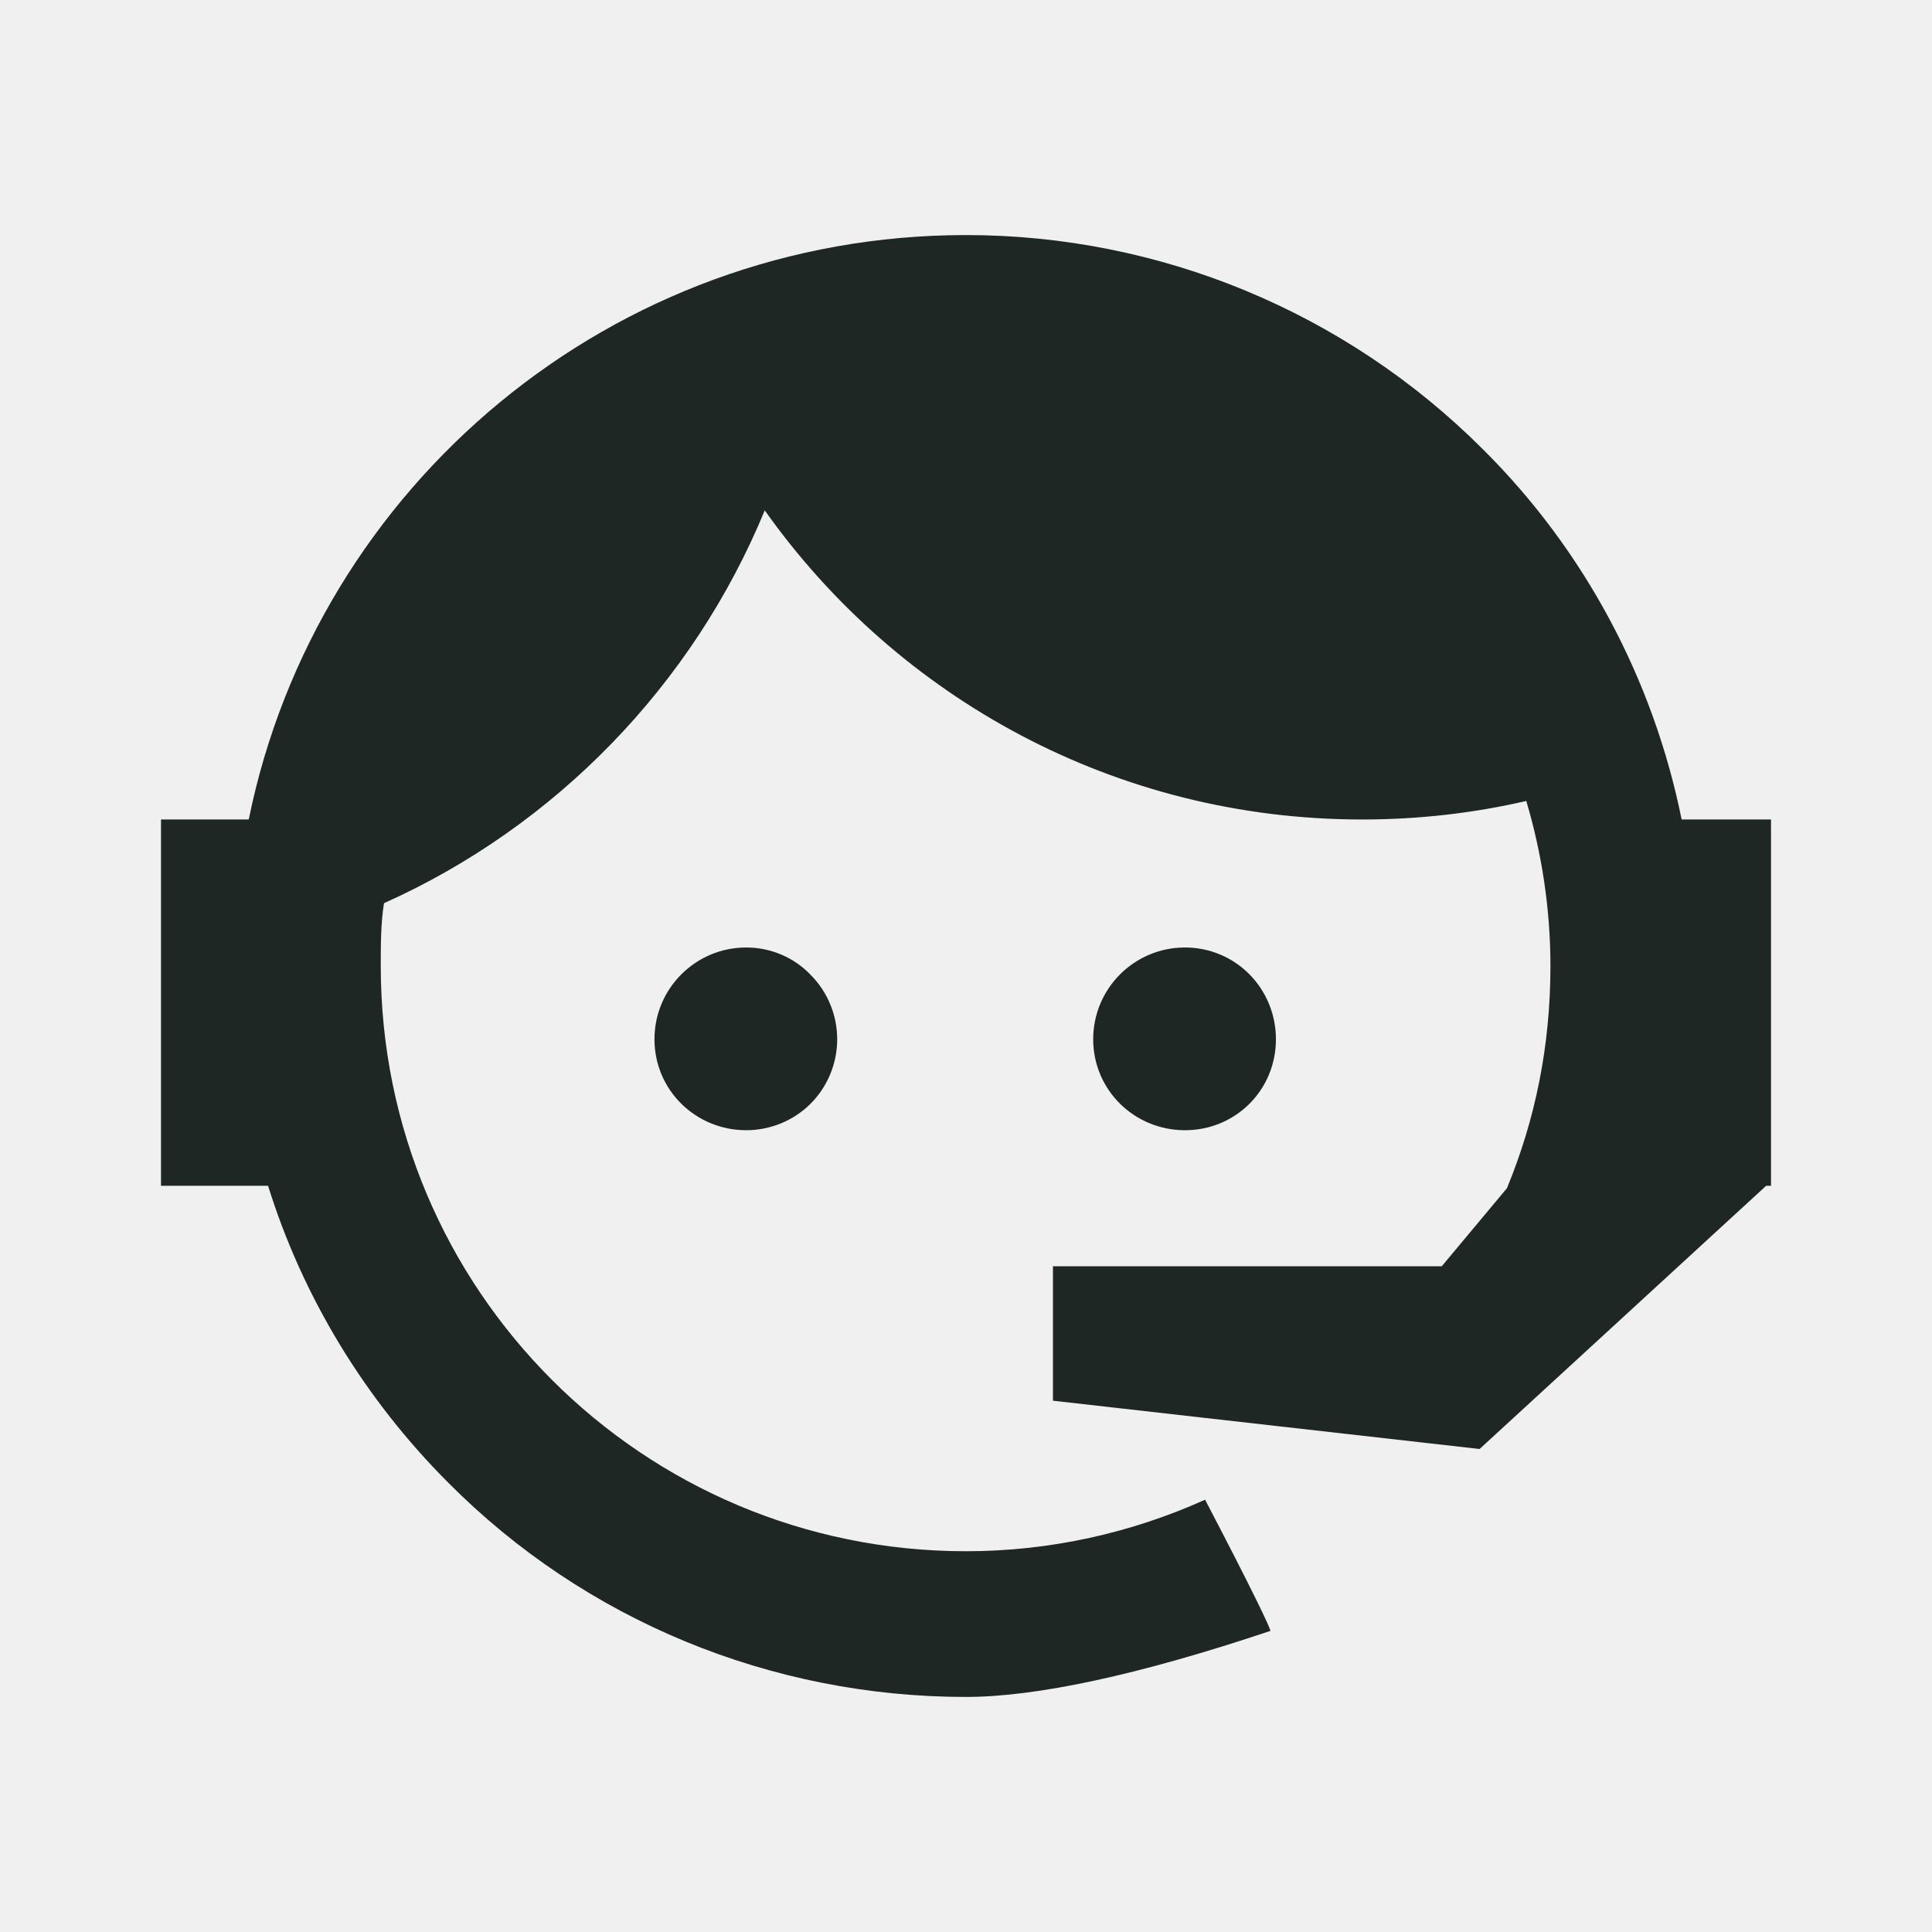
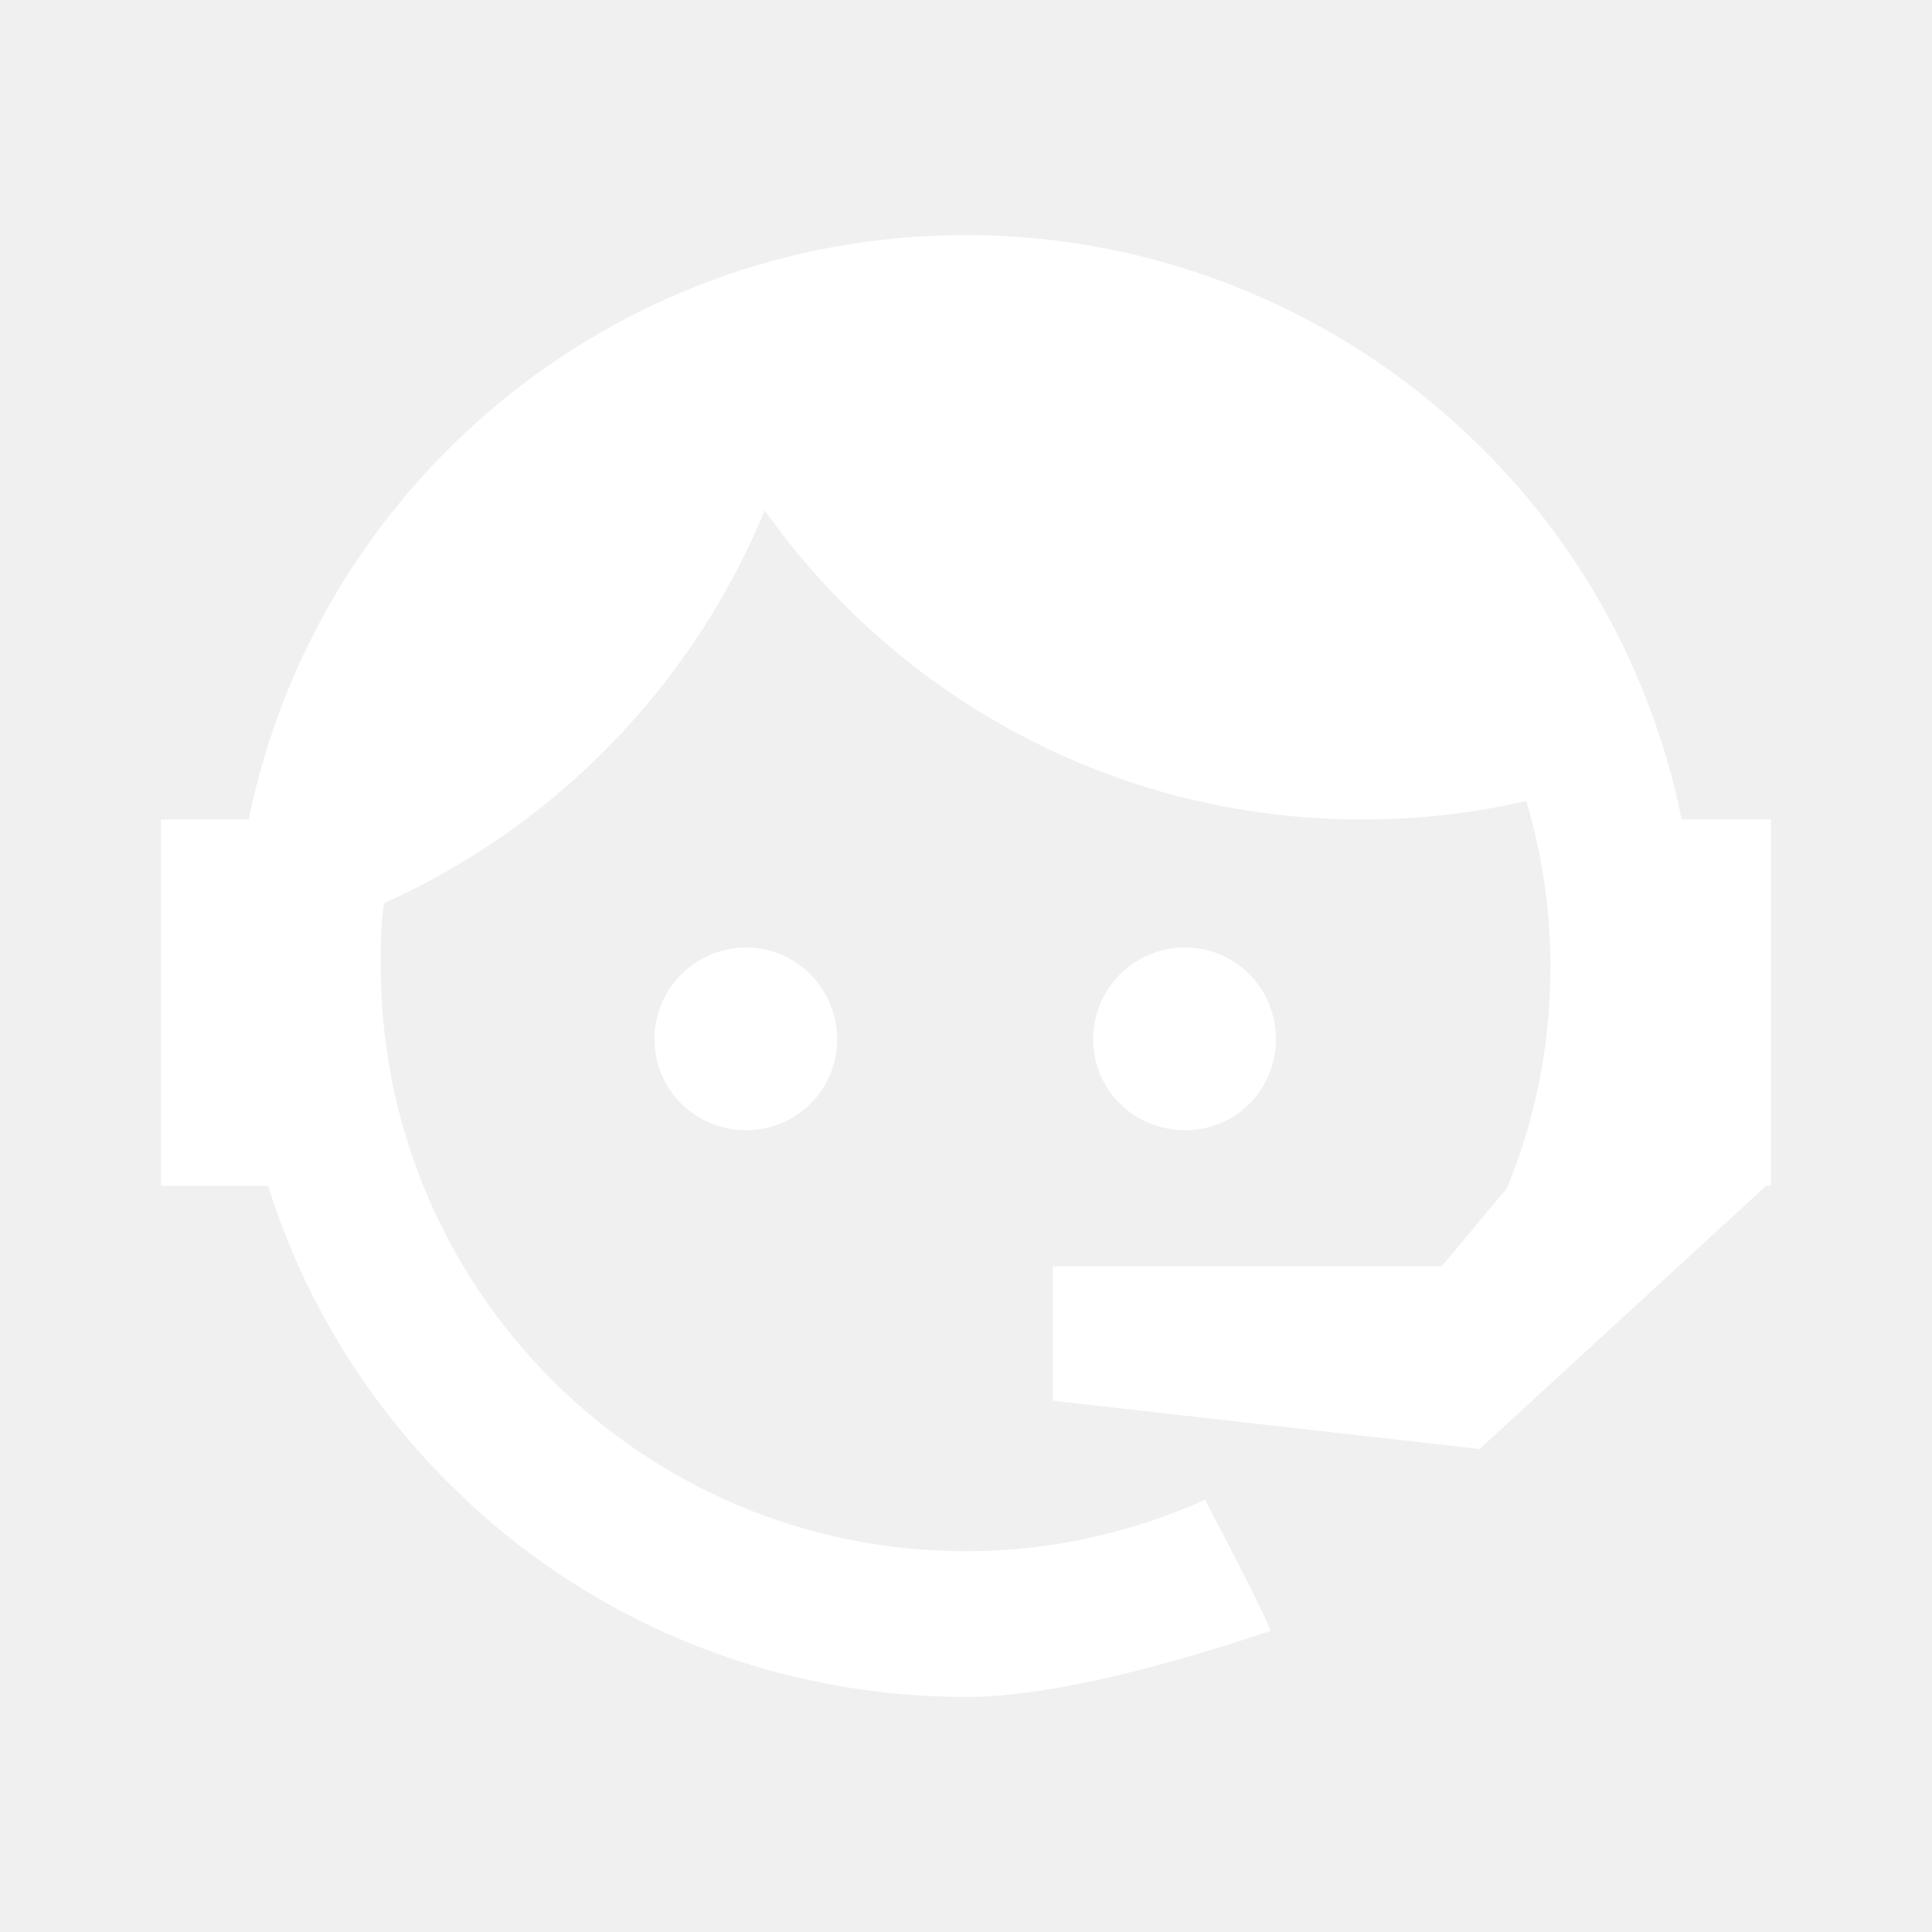
- <svg xmlns="http://www.w3.org/2000/svg" fill="#1e2723" version="1.1" width="24" height="24" viewBox="0 0 24 24">
+ <svg xmlns="http://www.w3.org/2000/svg" fill="white" version="1.1" width="24" height="24" viewBox="0 0 24 24">
  <path d="M18.72,14.76C19.07,13.91 19.26,13 19.26,12C19.26,11.28 19.15,10.59 18.96,9.95C18.31,10.1 17.63,10.18 16.92,10.18C13.86,10.18 11.15,8.67 9.5,6.34C8.61,8.5 6.91,10.26 4.77,11.22C4.73,11.47 4.73,11.74 4.73,12C4.73,16.02 7.98,19.27 12,19.27C13.05,19.27 14.06,19.04 14.97,18.63C15.54,19.72 15.8,20.26 15.78,20.26C14.14,20.81 12.87,21.08 12,21.08C9.58,21.08 7.27,20.13 5.57,18.42C4.53,17.38 3.76,16.11 3.33,14.73H2V10.18H3.09C3.93,6.04 7.6,2.92 12,2.92C14.4,2.92 16.71,3.87 18.42,5.58C19.69,6.84 20.54,8.45 20.89,10.18H22V14.67H22V14.69L22,14.73H21.94L18.38,18L13.08,17.4V15.73H17.91L18.72,14.76M9.27,11.77C9.57,11.77 9.86,11.89 10.07,12.11C10.28,12.32 10.4,12.61 10.4,12.91C10.4,13.21 10.28,13.5 10.07,13.71C9.86,13.92 9.57,14.04 9.27,14.04C8.64,14.04 8.13,13.54 8.13,12.91C8.13,12.28 8.64,11.77 9.27,11.77M14.72,11.77C15.35,11.77 15.85,12.28 15.85,12.91C15.85,13.54 15.35,14.04 14.72,14.04C14.09,14.04 13.58,13.54 13.58,12.91C13.58,12.28 14.09,11.77 14.72,11.77Z" />
</svg>
